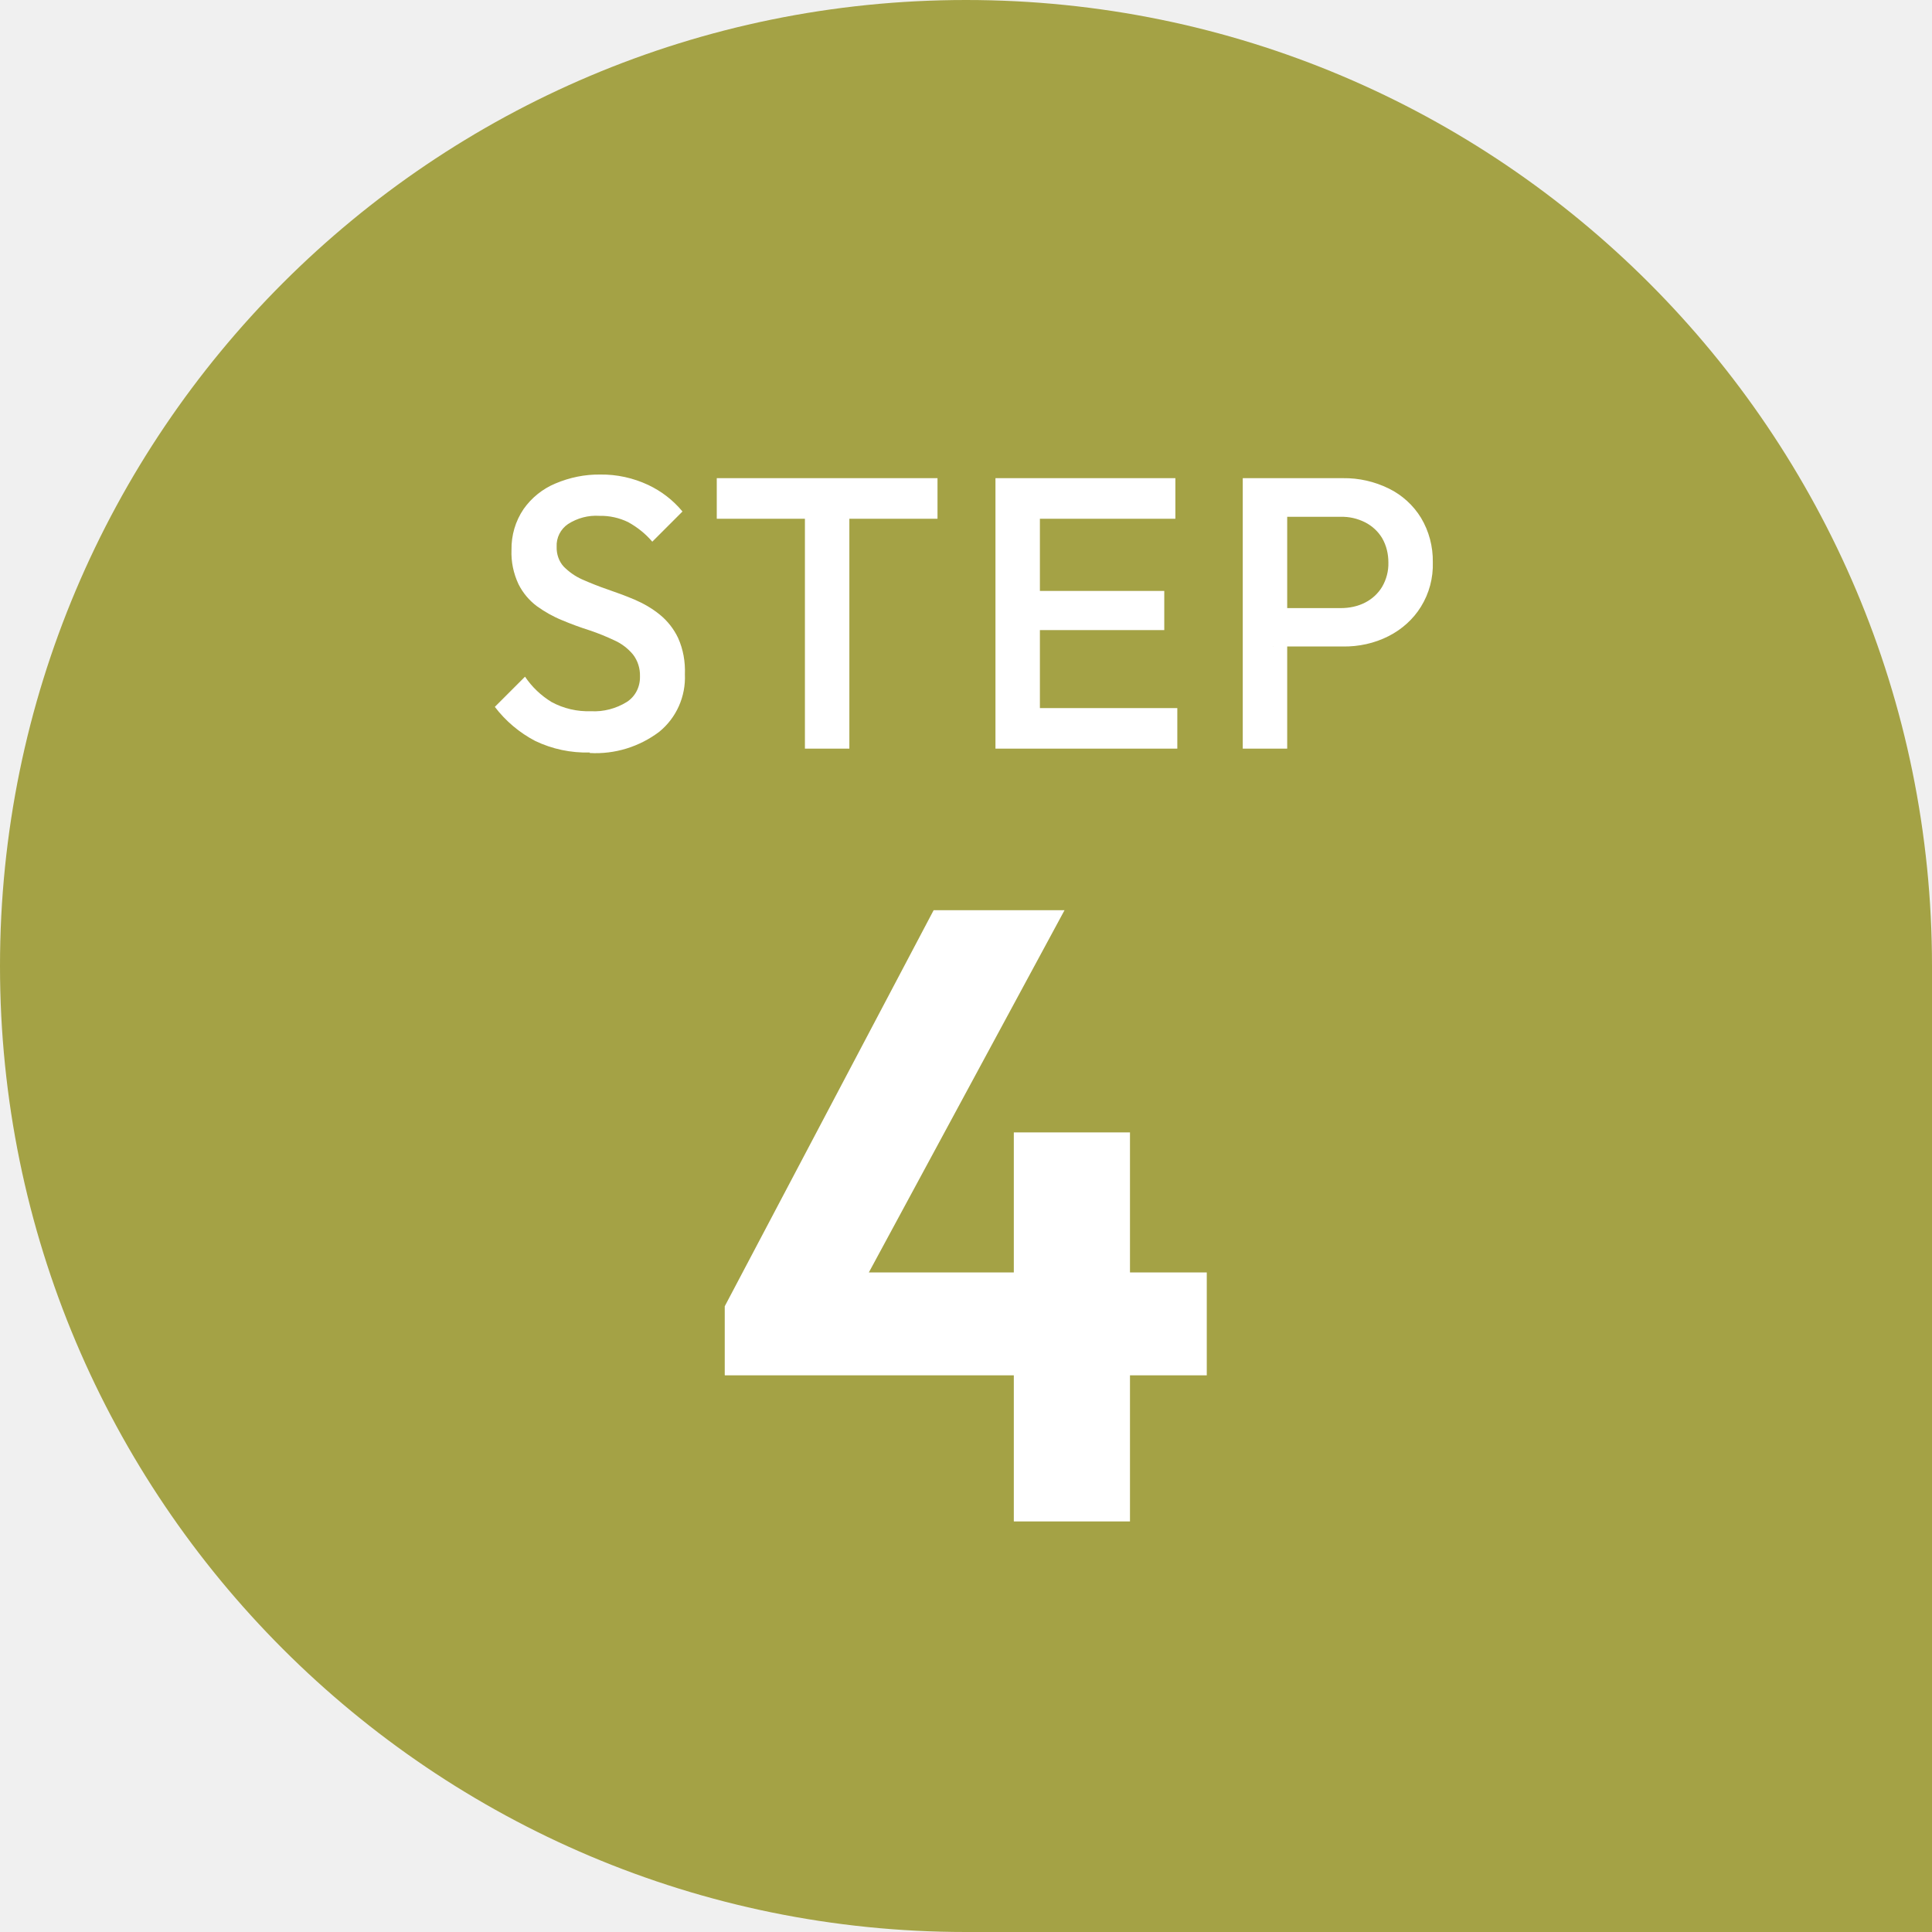
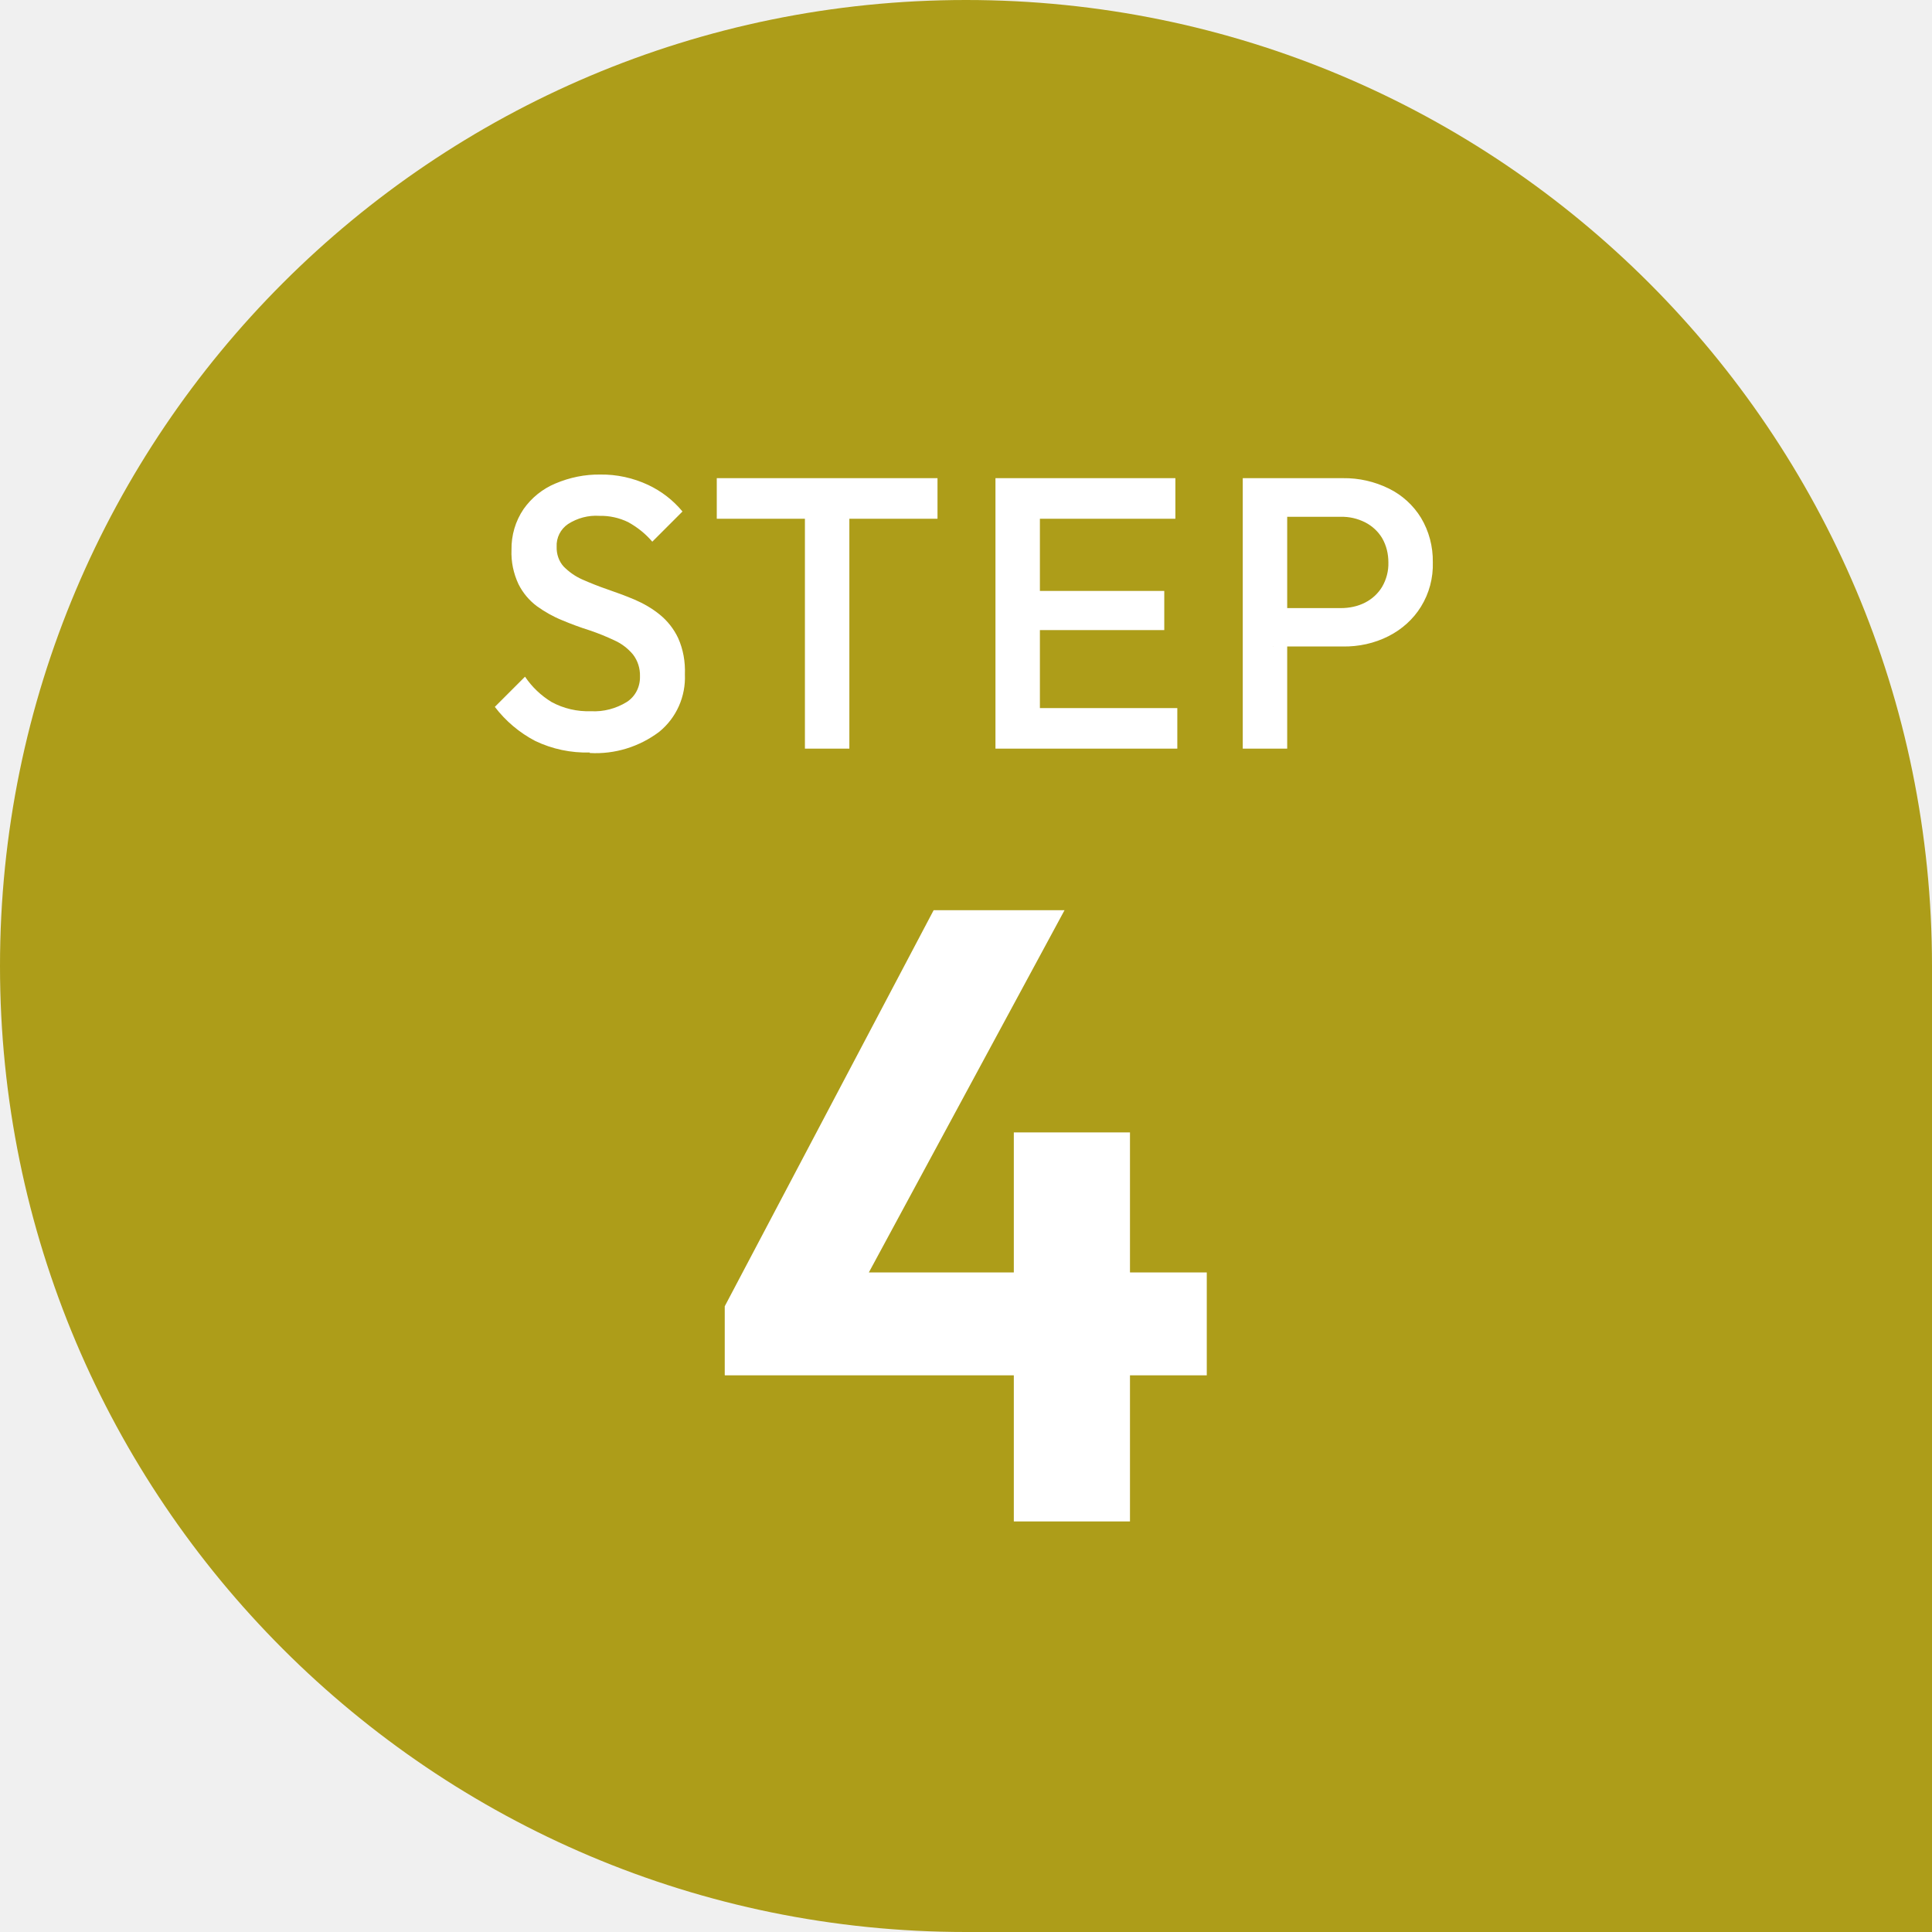
<svg xmlns="http://www.w3.org/2000/svg" id="a" data-name="Layer 1" viewBox="0 0 80 80">
  <g id="b" data-name="Component 9 4">
    <g id="c" data-name="Group 1808-3">
      <g id="d" data-name="Group 1803-3">
-         <path id="e" data-name="Union 15-3" d="m40,80h40v-40C80,17.91,62.09,0,40,0S0,17.91,0,40s17.91,40,40,40Z" style="fill: #a4a245;" />
+         <path id="e" data-name="Union 15-3" d="m40,80h40v-40C80,17.91,62.09,0,40,0S0,17.91,0,40s17.91,40,40,40Z" style="fill: #ad9d19;" />
      </g>
      <g id="f" data-name="Group 1804-3">
        <path id="g" data-name="Path 4768" d="m30.01,54.09l8.65-16.4h5.42l-8.86,16.4h-5.21Zm0,2.85v-2.85l1.81-1.4h18.15v4.26h-19.95Zm11.97,6.06v-16.11h4.81v16.11h-4.81Z" style="fill: #fff;" />
        <path id="h" data-name="Path 4769" d="m24.42,31.16c-.78.02-1.55-.14-2.26-.48-.65-.34-1.22-.82-1.67-1.41l1.25-1.25c.29.43.66.78,1.1,1.05.5.27,1.06.4,1.63.38.52.03,1.04-.11,1.48-.38.36-.23.56-.63.55-1.06.01-.33-.09-.65-.29-.91-.21-.25-.47-.45-.76-.58-.34-.16-.68-.3-1.04-.42-.38-.12-.76-.26-1.14-.42-.37-.15-.72-.35-1.04-.58-.32-.24-.58-.55-.76-.91-.21-.45-.31-.93-.29-1.42-.01-.6.16-1.19.5-1.69.33-.47.79-.84,1.32-1.06.59-.25,1.22-.38,1.86-.37.68-.01,1.36.14,1.98.43.55.26,1.03.63,1.42,1.1l-1.25,1.25c-.28-.33-.62-.6-1-.81-.37-.18-.78-.27-1.19-.26-.46-.03-.91.09-1.3.34-.31.21-.49.57-.47.94-.01.3.09.6.29.82.22.22.47.4.76.53.34.15.69.29,1.04.41.38.13.76.27,1.14.43.37.16.72.36,1.04.62.32.26.58.59.76.97.21.47.3.98.28,1.5.04.92-.35,1.8-1.06,2.38-.82.62-1.84.94-2.88.88Zm8.91-.16v-10.88h1.84v10.88h-1.84Zm-3.65-9.52v-1.68h9.14v1.68h-9.14Zm11.54,9.52v-11.2h1.84v11.2h-1.84Zm1.26,0v-1.68h6.27v1.68h-6.27Zm0-4.91v-1.62h5.73v1.62h-5.73Zm0-4.61v-1.68h6.19v1.68h-6.19Zm10.24,5.3v-1.6h2.8c.35,0,.7-.07,1.01-.23.29-.15.53-.37.7-.65.18-.31.27-.66.26-1.01,0-.35-.08-.7-.26-1.01-.17-.28-.41-.5-.7-.65-.32-.16-.66-.24-1.02-.23h-2.8v-1.6h2.9c.66-.01,1.31.14,1.9.43.55.27,1.01.69,1.33,1.21.33.55.5,1.19.49,1.84.02.65-.15,1.29-.49,1.84-.32.52-.79.94-1.34,1.22-.59.3-1.24.44-1.9.43h-2.89Zm-1.26,4.22v-11.2h1.84v11.2h-1.84Z" style="fill: #fff;" />
      </g>
    </g>
  </g>
</svg>
